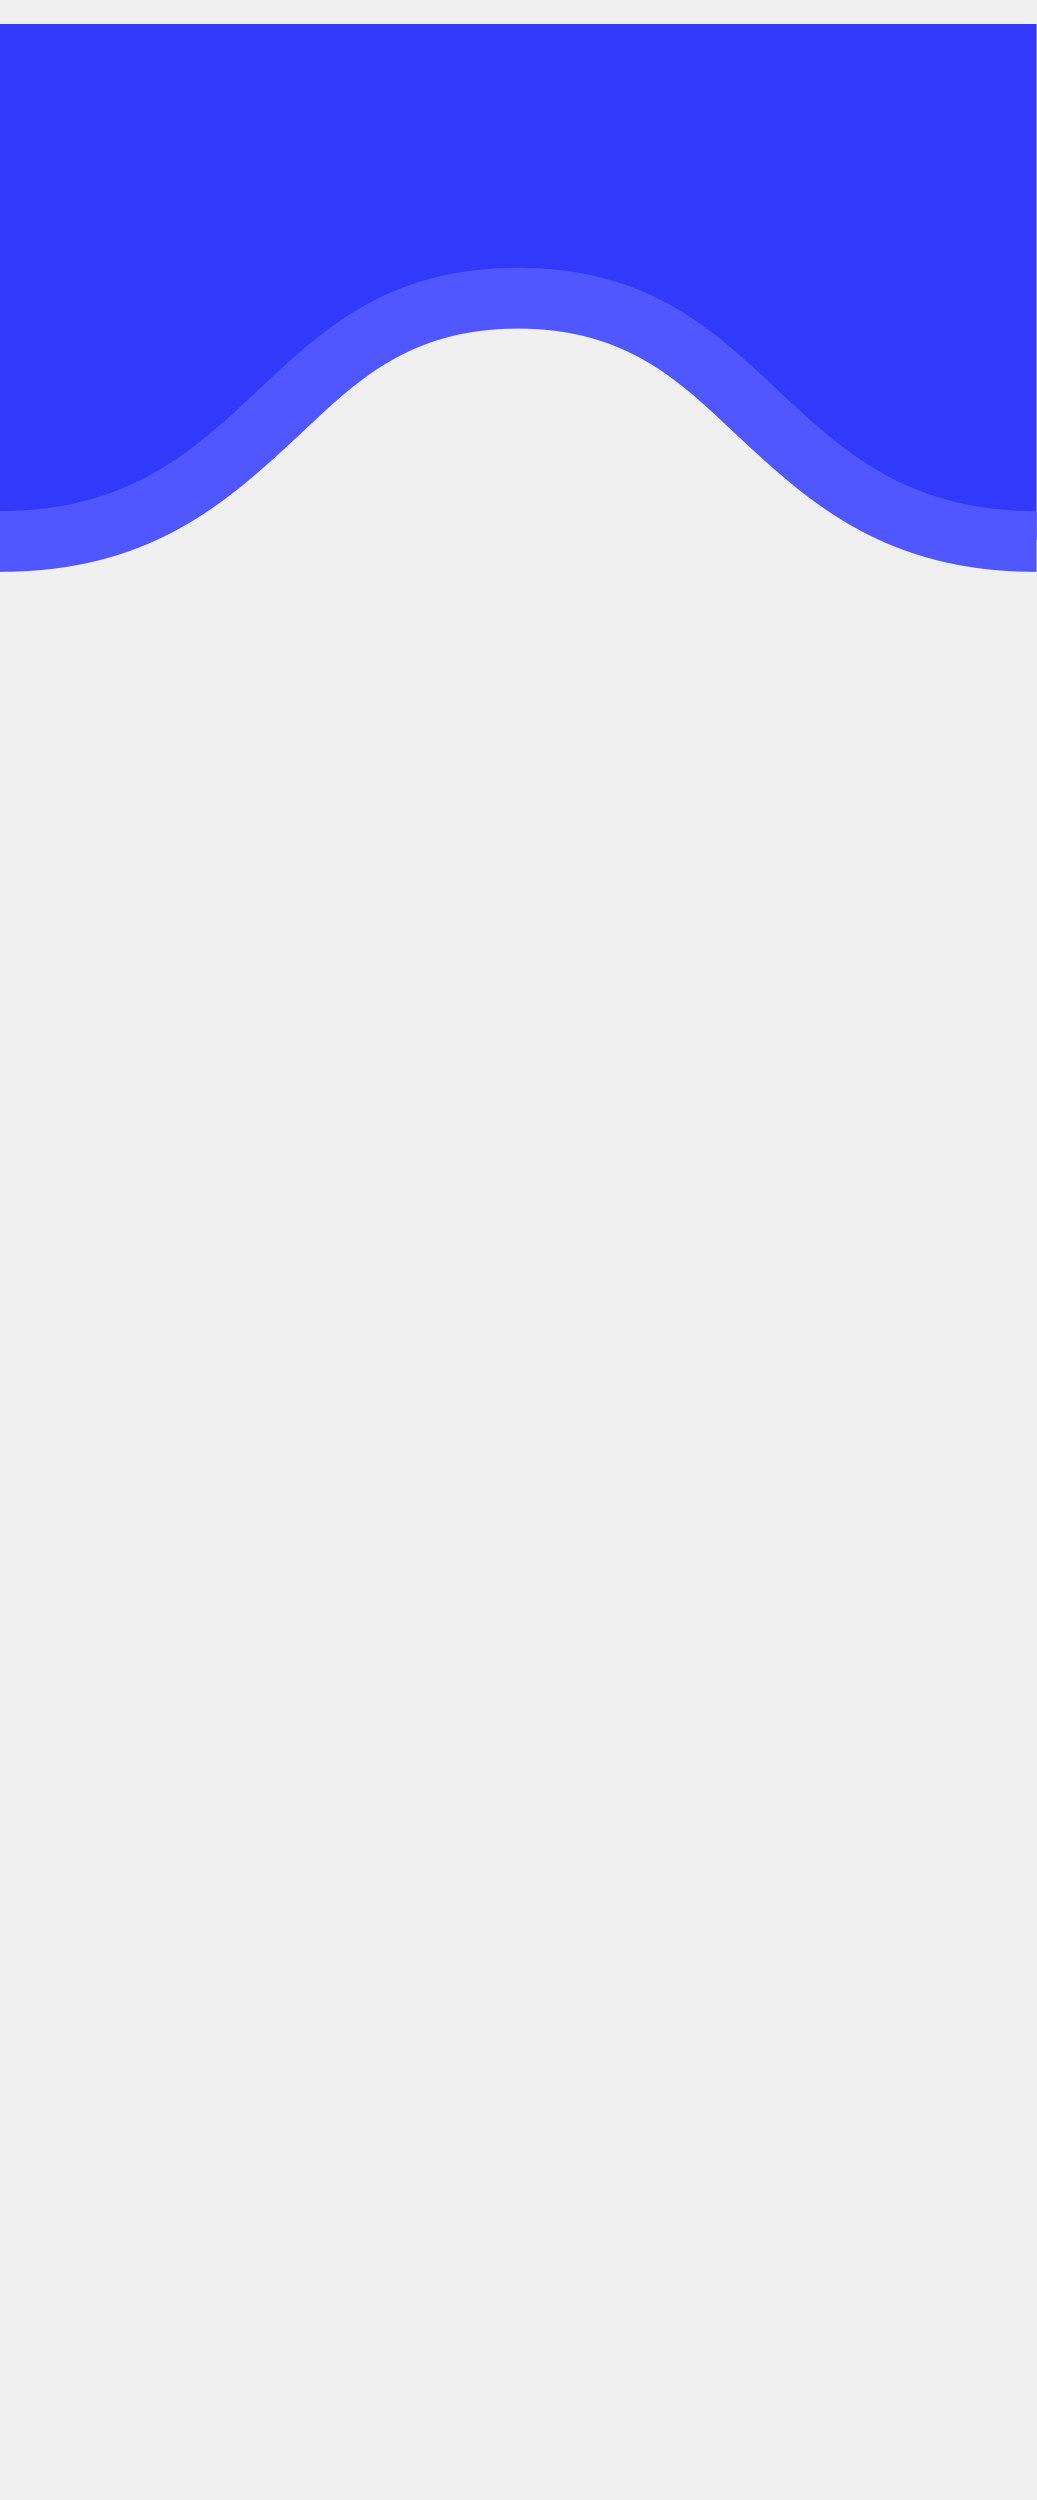
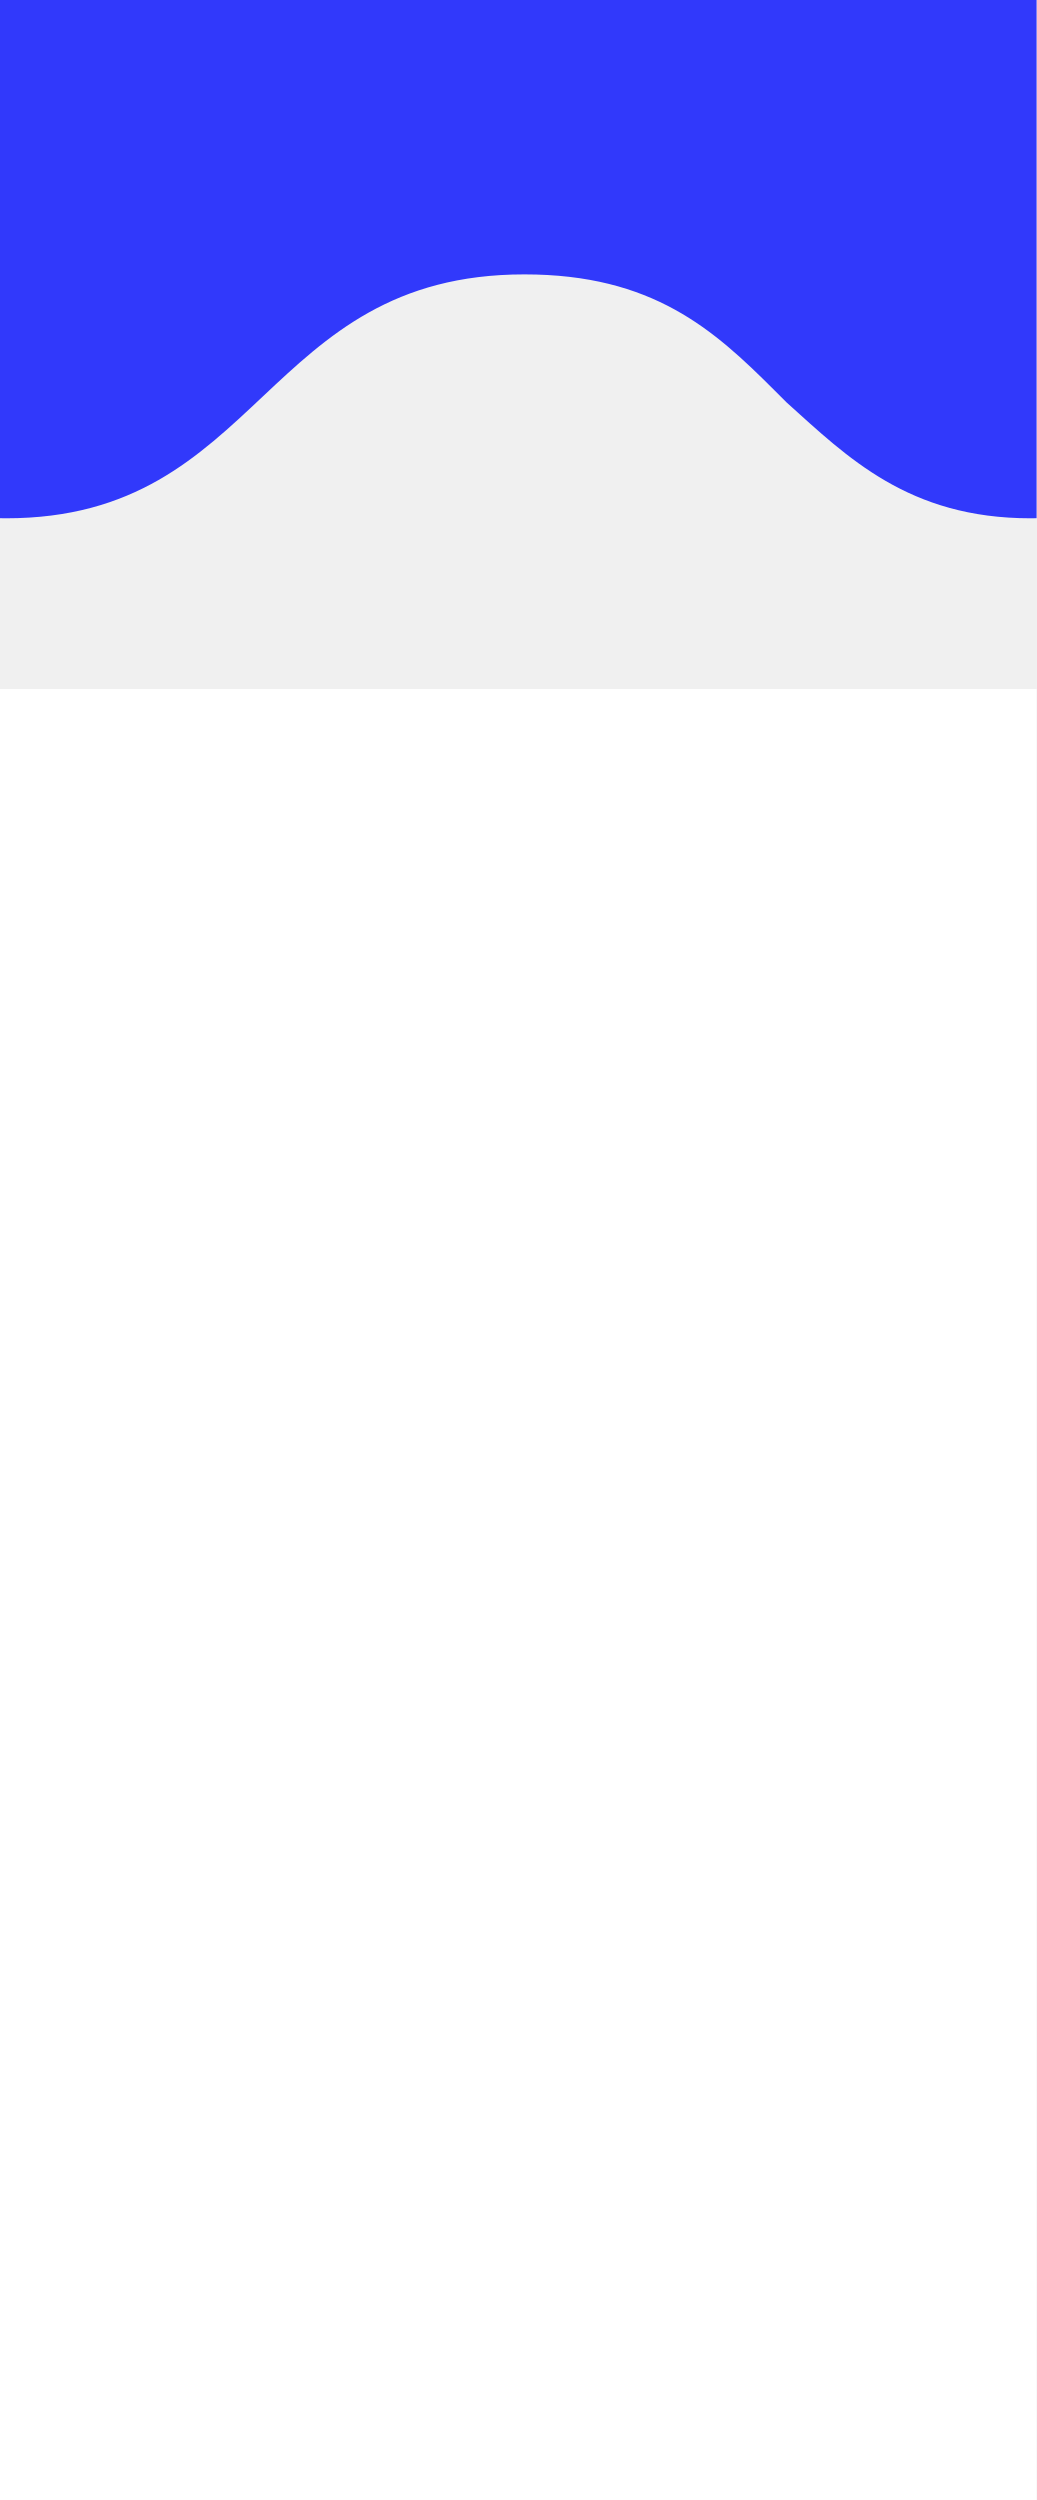
- <svg xmlns="http://www.w3.org/2000/svg" width="17" height="41" viewBox="0 0 17 41" fill="none">
-   <g clip-path="url(#clip0_3311_92)">
-     <path d="M16.945 8.861H16.993C21.242 8.861 21.242 4.861 25.491 4.861C29.74 4.861 29.74 8.861 33.989 8.861V-25.229C29.74 -25.229 29.74 -29.229 25.491 -29.229C21.259 -29.229 21.242 -25.259 17.043 -25.229H16.993C14.935 -25.229 13.874 -26.166 12.843 -27.134L12.644 -27.322C11.614 -28.29 10.553 -29.229 8.494 -29.229C6.437 -29.229 5.375 -28.29 4.345 -27.322L4.146 -27.134C3.116 -26.166 2.055 -25.229 -0.004 -25.229C-4.253 -25.229 -4.253 -29.229 -8.502 -29.229C-12.751 -29.229 -12.751 -25.229 -17 -25.229V8.861C-12.751 8.861 -12.751 4.861 -8.502 4.861C-4.27 4.861 -4.253 8.83 -0.054 8.861H-0.004C4.245 8.861 4.245 4.861 8.494 4.861C10.553 4.861 11.614 5.799 12.644 6.767L12.843 6.955C13.865 7.915 14.918 8.847 16.945 8.861Z" fill="#3139FB" />
-     <path fill-rule="evenodd" clip-rule="evenodd" d="M16.944 8.382H16.894L16.845 8.381L16.796 8.379L16.748 8.378L16.7 8.376L16.654 8.373L16.607 8.371L16.56 8.368L16.514 8.364L16.468 8.361L16.422 8.357L16.377 8.352L16.332 8.348L16.288 8.343L16.244 8.337L16.187 8.33L16.145 8.324L16.103 8.318L16.062 8.312L16.021 8.305L15.981 8.298L15.943 8.291C15.889 8.281 15.834 8.27 15.781 8.258L15.74 8.249L15.7 8.24L15.66 8.23L15.621 8.221L15.582 8.21L15.543 8.2L15.505 8.189L15.467 8.178L15.429 8.167L15.391 8.156L15.354 8.144L15.301 8.127L15.266 8.115L15.231 8.104L15.196 8.092L15.161 8.079L15.127 8.066L15.094 8.053L15.06 8.04L15.026 8.027L14.995 8.014L14.956 7.998L14.926 7.985L14.892 7.97C14.873 7.962 14.853 7.953 14.834 7.944L14.826 7.941C14.808 7.932 14.789 7.924 14.771 7.915L14.761 7.91L14.701 7.881L14.678 7.869L14.661 7.86L14.64 7.85L14.614 7.836L14.596 7.827L14.578 7.818L14.551 7.803L14.532 7.793L14.517 7.785L14.488 7.768L14.457 7.751L14.408 7.723L14.397 7.717L14.346 7.688L14.339 7.683L14.282 7.647L14.226 7.613C14.187 7.587 14.148 7.562 14.109 7.536L14.055 7.499L14 7.461L13.947 7.422L13.893 7.383L13.839 7.343L13.786 7.303L13.734 7.263L13.717 7.25L13.682 7.221L13.663 7.207L13.63 7.18L13.61 7.163L13.579 7.138L13.556 7.12L13.528 7.096L13.505 7.076L13.478 7.053L13.452 7.031L13.428 7.01L13.4 6.986L13.378 6.967L13.348 6.941L13.328 6.925L13.279 6.881L13.229 6.837L13.221 6.83C13.193 6.804 13.165 6.779 13.139 6.754L13.133 6.749L13.075 6.696L13.036 6.659L12.941 6.572C12.908 6.542 12.876 6.512 12.843 6.481L12.644 6.294L12.546 6.202L12.447 6.111L12.412 6.078L12.348 6.02L12.262 5.942L12.227 5.91L12.197 5.883L12.146 5.839L12.125 5.82L12.095 5.794L12.073 5.776L12.044 5.751L12.022 5.732L11.992 5.707L11.97 5.688L11.941 5.664L11.919 5.645L11.889 5.62L11.866 5.602L11.836 5.577L11.813 5.559L11.782 5.535L11.759 5.517L11.729 5.493L11.705 5.475L11.674 5.451L11.651 5.434L11.62 5.41L11.597 5.393L11.565 5.37L11.542 5.353L11.509 5.33L11.486 5.313L11.453 5.29L11.429 5.274L11.396 5.251L11.372 5.235L11.338 5.212L11.315 5.197L11.279 5.174L11.256 5.159L11.219 5.136L11.197 5.122L11.138 5.086L11.078 5.05L11.017 5.015L10.955 4.981L10.892 4.948L10.829 4.915L10.765 4.883L10.71 4.857L10.701 4.853L10.645 4.827L10.636 4.822L10.579 4.797L10.57 4.793L10.513 4.769L10.484 4.757L10.45 4.743L10.415 4.73L10.381 4.716L10.346 4.703L10.311 4.69L10.275 4.677L10.239 4.665L10.203 4.652L10.166 4.64L10.13 4.628L10.093 4.617L10.056 4.606L10.018 4.595L9.981 4.585L9.943 4.574L9.905 4.564L9.866 4.554L9.827 4.544L9.788 4.535L9.749 4.526L9.709 4.517L9.669 4.508L9.63 4.5L9.589 4.492L9.548 4.484L9.507 4.477L9.466 4.47L9.424 4.463L9.381 4.456L9.339 4.45L9.296 4.444L9.254 4.438L9.21 4.433L9.19 4.431L9.146 4.426L9.101 4.421L9.057 4.417L9.012 4.413L8.966 4.41L8.921 4.406L8.874 4.403L8.829 4.401L8.782 4.399L8.735 4.397L8.688 4.395L8.64 4.394L8.592 4.393L8.543 4.392H8.494C4.245 4.392 4.245 8.382 -0.004 8.382H-0.054C-0.396 8.38 -0.71 8.351 -1.001 8.3V8.382C-1.001 8.933 -0.554 9.379 -0.004 9.379C2.453 9.379 3.7 8.267 4.929 7.114C5.824 6.272 6.702 5.389 8.494 5.389C10.288 5.389 11.165 6.272 12.061 7.114C13.289 8.267 14.536 9.379 16.993 9.379C17.543 9.379 17.99 8.933 17.99 8.382V8.3C17.685 8.353 17.355 8.382 16.993 8.382H16.944ZM8.446 -29.61H8.494H8.544L8.593 -29.609L8.642 -29.608L8.691 -29.607L8.739 -29.605L8.787 -29.603L8.834 -29.601L8.88 -29.598L8.927 -29.595L8.973 -29.592L9.019 -29.588L9.065 -29.584L9.11 -29.58L9.155 -29.575L9.2 -29.57L9.244 -29.565L9.287 -29.559L9.33 -29.553L9.374 -29.547L9.417 -29.54L9.459 -29.533L9.501 -29.526L9.554 -29.517L9.594 -29.509L9.634 -29.501L9.673 -29.493L9.712 -29.485L9.751 -29.476L9.79 -29.467L9.827 -29.458C9.853 -29.451 9.879 -29.445 9.905 -29.438L9.944 -29.427L9.983 -29.417L10.021 -29.406L10.058 -29.395L10.096 -29.383L10.133 -29.372L10.171 -29.36L10.207 -29.348L10.244 -29.335L10.28 -29.323L10.317 -29.31L10.352 -29.297L10.388 -29.283L10.422 -29.27L10.457 -29.256L10.492 -29.242L10.513 -29.233C10.532 -29.225 10.551 -29.217 10.57 -29.209L10.579 -29.205C10.598 -29.196 10.617 -29.188 10.636 -29.18L10.645 -29.175C10.664 -29.167 10.683 -29.158 10.701 -29.149L10.71 -29.145C10.728 -29.137 10.747 -29.128 10.765 -29.119L10.769 -29.117L10.831 -29.086L10.892 -29.054C10.934 -29.032 10.976 -29.009 11.017 -28.986L11.076 -28.953L11.135 -28.918L11.194 -28.883L11.251 -28.846L11.308 -28.809L11.365 -28.772L11.378 -28.763L11.421 -28.734L11.436 -28.724L11.477 -28.695L11.493 -28.684L11.532 -28.656L11.549 -28.643L11.585 -28.616L11.605 -28.602L11.639 -28.576L11.66 -28.561L11.693 -28.537L11.715 -28.52L11.746 -28.496L11.77 -28.477L11.799 -28.454L11.824 -28.434L11.851 -28.413L11.877 -28.391L11.902 -28.37L11.931 -28.347L11.954 -28.328L11.983 -28.303L12.005 -28.285L12.035 -28.259L12.055 -28.242L12.087 -28.214L12.105 -28.198L12.139 -28.169L12.155 -28.155L12.205 -28.111L12.255 -28.067L12.262 -28.06C12.291 -28.034 12.32 -28.008 12.348 -27.982L12.353 -27.978L12.444 -27.894L12.45 -27.888L12.547 -27.799L12.644 -27.708L12.843 -27.521L12.941 -27.429L13.04 -27.338L13.076 -27.306L13.139 -27.247L13.225 -27.169L13.26 -27.137L13.29 -27.111L13.341 -27.066L13.362 -27.048L13.392 -27.023L13.414 -27.003L13.443 -26.978L13.465 -26.96L13.495 -26.935L13.517 -26.916L13.546 -26.891L13.569 -26.872L13.599 -26.848L13.621 -26.829L13.651 -26.805L13.674 -26.787L13.705 -26.762L13.728 -26.744L13.758 -26.72L13.782 -26.702L13.813 -26.679L13.836 -26.661L13.867 -26.637L13.891 -26.62L13.922 -26.598L13.945 -26.581L13.978 -26.557L14.001 -26.541L14.034 -26.518L14.058 -26.501L14.091 -26.478L14.115 -26.462L14.149 -26.44L14.173 -26.424L14.208 -26.401L14.231 -26.387L14.268 -26.363L14.29 -26.35L14.349 -26.313L14.409 -26.277L14.47 -26.242L14.532 -26.209L14.595 -26.175L14.659 -26.143L14.723 -26.111L14.777 -26.084L14.786 -26.08L14.842 -26.054L14.851 -26.05L14.908 -26.025L14.917 -26.021L14.974 -25.996L15.003 -25.985L15.037 -25.971L15.072 -25.957L15.107 -25.944L15.141 -25.93L15.176 -25.917L15.212 -25.904L15.248 -25.892L15.284 -25.88L15.321 -25.868L15.357 -25.857L15.394 -25.845L15.431 -25.834L15.469 -25.823L15.507 -25.812L15.544 -25.802L15.582 -25.792L15.621 -25.781L15.66 -25.772L15.699 -25.762L15.738 -25.753L15.778 -25.744L15.818 -25.736L15.858 -25.727L15.899 -25.719L15.939 -25.712L15.98 -25.704L16.022 -25.697L16.063 -25.69L16.106 -25.684L16.148 -25.678L16.191 -25.672L16.234 -25.666L16.277 -25.661L16.297 -25.658L16.341 -25.653L16.386 -25.649L16.43 -25.645L16.476 -25.641L16.521 -25.637L16.567 -25.634L16.613 -25.631L16.659 -25.628L16.705 -25.626L16.752 -25.624L16.799 -25.623L16.847 -25.621L16.895 -25.62H16.944H16.993H17.043C17.384 -25.622 17.697 -25.651 17.987 -25.701C17.945 -26.214 17.516 -26.617 16.993 -26.617C15.2 -26.617 14.322 -27.5 13.427 -28.342C12.198 -29.495 10.951 -30.607 8.494 -30.607C6.038 -30.607 4.791 -29.495 3.563 -28.342C2.666 -27.5 1.79 -26.617 -0.004 -26.617C-0.527 -26.617 -0.956 -26.214 -0.998 -25.701C-0.694 -25.648 -0.364 -25.62 -0.004 -25.62H0.045H0.094L0.142 -25.621L0.19 -25.623L0.237 -25.624L0.283 -25.626L0.33 -25.628L0.376 -25.631L0.423 -25.634L0.468 -25.637L0.514 -25.641L0.559 -25.645L0.603 -25.649L0.648 -25.653L0.691 -25.658L0.734 -25.663L0.778 -25.669L0.798 -25.672L0.841 -25.678L0.883 -25.684L0.926 -25.69L0.968 -25.697L1.009 -25.704L1.05 -25.712L1.09 -25.719L1.131 -25.727L1.171 -25.736L1.211 -25.744L1.251 -25.753L1.29 -25.762L1.329 -25.772L1.368 -25.781L1.407 -25.792L1.445 -25.802L1.482 -25.812L1.52 -25.823L1.558 -25.834L1.595 -25.845L1.632 -25.857L1.668 -25.868L1.705 -25.88L1.741 -25.892L1.777 -25.904L1.813 -25.917L1.847 -25.93L1.882 -25.944L1.917 -25.957L1.952 -25.971L1.986 -25.985L2.015 -25.996L2.072 -26.021L2.081 -26.025L2.138 -26.05L2.147 -26.054L2.203 -26.08L2.212 -26.084L2.266 -26.111L2.33 -26.143L2.394 -26.175L2.457 -26.209L2.519 -26.242L2.58 -26.277L2.639 -26.313L2.699 -26.35L2.721 -26.363L2.758 -26.387L2.781 -26.401L2.817 -26.424L2.84 -26.44L2.874 -26.462L2.898 -26.478L2.931 -26.501L2.955 -26.518L2.988 -26.541L3.01 -26.557L3.043 -26.581L3.066 -26.598L3.098 -26.62L3.122 -26.637L3.153 -26.661L3.176 -26.679L3.207 -26.702L3.231 -26.72L3.261 -26.744L3.284 -26.762L3.315 -26.787L3.338 -26.805L3.368 -26.829L3.391 -26.848L3.42 -26.872L3.442 -26.891L3.472 -26.916L3.494 -26.935L3.524 -26.96L3.546 -26.978L3.575 -27.003L3.597 -27.023L3.627 -27.048L3.648 -27.066L3.699 -27.111L3.75 -27.156L3.764 -27.169L3.849 -27.247L3.914 -27.306L3.949 -27.338L4.048 -27.429C4.147 -27.522 4.246 -27.615 4.345 -27.708L4.445 -27.802L4.539 -27.888L4.636 -27.978L4.641 -27.982C4.669 -28.008 4.698 -28.034 4.727 -28.06L4.747 -28.079L4.784 -28.111L4.834 -28.155L4.884 -28.198L4.934 -28.242L4.954 -28.259L4.984 -28.285L5.006 -28.303L5.035 -28.328L5.058 -28.347L5.087 -28.37L5.112 -28.391L5.138 -28.413L5.165 -28.434L5.191 -28.454L5.219 -28.477L5.243 -28.496L5.274 -28.52L5.296 -28.537L5.329 -28.561L5.35 -28.576L5.384 -28.602L5.403 -28.616L5.44 -28.643L5.457 -28.656L5.496 -28.684L5.512 -28.695L5.554 -28.724L5.568 -28.734L5.611 -28.763L5.624 -28.772L5.67 -28.802L5.681 -28.809L5.729 -28.84L5.737 -28.846L5.788 -28.878L5.795 -28.883L5.848 -28.915L5.854 -28.918L5.913 -28.953L5.972 -28.986C6.013 -29.009 6.055 -29.032 6.097 -29.054L6.157 -29.086L6.221 -29.117L6.224 -29.119C6.242 -29.128 6.261 -29.137 6.279 -29.145L6.288 -29.149C6.306 -29.158 6.325 -29.167 6.344 -29.175L6.353 -29.18C6.372 -29.188 6.391 -29.196 6.41 -29.205L6.419 -29.209C6.438 -29.217 6.457 -29.225 6.476 -29.233L6.515 -29.249L6.548 -29.263L6.582 -29.276L6.617 -29.289L6.651 -29.302L6.686 -29.315L6.721 -29.327L6.756 -29.34L6.792 -29.352L6.828 -29.363L6.864 -29.374L6.9 -29.385L6.936 -29.396L6.973 -29.407L7.01 -29.418L7.047 -29.428L7.084 -29.438C7.11 -29.445 7.136 -29.451 7.162 -29.458L7.202 -29.467L7.242 -29.477L7.282 -29.486L7.322 -29.494L7.363 -29.503L7.404 -29.511L7.446 -29.519L7.488 -29.526L7.53 -29.533L7.573 -29.54L7.615 -29.547L7.659 -29.553L7.701 -29.559L7.745 -29.565L7.789 -29.57L7.834 -29.575L7.879 -29.58L7.924 -29.584L7.97 -29.588L8.016 -29.592L8.062 -29.595L8.108 -29.598L8.165 -29.601L8.211 -29.604L8.258 -29.605L8.304 -29.607L8.352 -29.608L8.399 -29.609L8.446 -29.61Z" fill="#5057FF" />
+ <svg xmlns="http://www.w3.org/2000/svg" xmlns:xlink="http://www.w3.org/1999/xlink" version="1.1" id="Calque_1" x="0px" y="0px" viewBox="0 0 17 41" style="enable-background:new 0 0 17 41;" xml:space="preserve">
+   <style type="text/css">
+ 	.st0{clip-path:url(#SVGID_00000124158658599178894600000014227229198140525995_);}
+ 	.st1{fill:#3139FB;}
+ 	.st2{fill-rule:evenodd;clip-rule:evenodd;fill:#5057FF;}
+ 	.st3{fill:#FFFFFF;}
+ </style>
+   <g>
+     <defs>
+       <rect id="SVGID_1_" width="17" height="40" />
+     </defs>
+     <clipPath id="SVGID_00000060025778489374604660000010736512994430095546_">
+       <use xlink:href="#SVGID_1_" style="overflow:visible;" />
+     </clipPath>
+     <g style="clip-path:url(#SVGID_00000060025778489374604660000010736512994430095546_);">
+       <path class="st1" d="M16.9,8.5L16.9,8.5c4.3,0,4.3-4,8.5-4s4.2,4,8.5,4v-34.1c-4.2,0-4.2-4-8.5-4c-4.2,0-4.2,4-8.4,4h0    c-2.1,0-3.1-0.9-4.1-1.9l-0.2-0.2c-1-1-2.1-1.9-4.1-1.9c-2.1,0-3.1,0.9-4.1,1.9l-0.2,0.2c-1,1-2.1,1.9-4.1,1.9c-4.2,0-4.2-4-8.5-4    c-4.2,0-4.2,4-8.5,4V8.5c4.2,0,4.2-4,8.5-4c4.2,0,4.2,4,8.4,4h0c4.2,0,4.2-4,8.5-4c2.1,0,3.1,0.9,4.1,1.9l0.2,0.2    C13.9,7.5,14.9,8.5,16.9,8.5z" />
+       <path class="st2" d="M8.4-30L8.4-30L8.4-30l0.1,0l0,0l0,0l0,0l0,0l0,0l0,0l0,0l0,0l0,0l0,0l0,0l0,0l0,0l0,0l0,0l0,0l0,0l0,0l0,0    l0,0l0.1,0l0,0l0,0l0,0l0,0l0,0l0,0l0,0c0,0,0.1,0,0.1,0l0,0l0,0l0,0l0,0l0,0l0,0l0,0l0,0l0,0l0,0l0,0l0,0l0,0l0,0l0,0l0,0l0,0    c0,0,0,0,0.1,0l0,0c0,0,0,0,0.1,0l0,0c0,0,0,0,0.1,0l0,0c0,0,0,0,0.1,0l0,0l0.1,0l0.1,0c0,0,0.1,0,0.1,0.1l0.1,0l0.1,0l0.1,0    l0.1,0l0.1,0l0.1,0l0,0l0,0l0,0l0,0l0,0l0,0l0,0l0,0l0,0l0,0l0,0l0,0l0,0l0,0l0,0l0,0l0,0l0,0l0,0l0,0l0,0l0,0l0,0l0,0l0,0l0,0    l0,0l0,0l0,0l0,0l0,0l0,0l0,0c0,0,0.1,0.1,0.1,0.1l0,0l0.1,0.1l0,0l0.1,0.1l0.1,0.1l0.2,0.2l0.1,0.1l0.1,0.1l0,0l0.1,0.1l0.1,0.1    l0,0l0,0l0.1,0l0,0l0,0l0,0l0,0l0,0l0,0l0,0l0,0l0,0l0,0l0,0l0,0l0,0l0,0l0,0l0,0l0,0l0,0l0,0l0,0l0,0l0,0l0,0l0,0l0,0l0,0l0,0    l0,0l0,0l0,0l0,0l0,0l0,0l0,0l0,0l0.1,0l0.1,0l0.1,0l0.1,0l0.1,0l0.1,0l0.1,0l0.1,0l0,0l0.1,0l0,0l0.1,0l0,0l0.1,0l0,0l0,0l0,0    l0,0l0,0l0,0l0,0l0,0l0,0l0,0l0,0l0,0l0,0l0,0l0,0l0,0l0,0l0,0l0,0l0,0l0,0l0,0l0,0l0,0l0,0l0,0l0,0l0,0l0,0l0,0l0,0l0,0l0,0l0,0    l0,0l0,0l0,0l0,0l0,0l0,0l0,0l0,0l0,0l0,0l0,0l0,0l0,0l0,0h0h0h0c0.3,0,0.7,0,0.9-0.1c0-0.5-0.5-0.9-1-0.9c-1.8,0-2.7-0.9-3.6-1.7    C12.2-29.9,11-31,8.5-31c-2.5,0-3.7,1.1-4.9,2.3C2.7-27.9,1.8-27,0-27c-0.5,0-1,0.4-1,0.9C-0.7-26-0.4-26,0-26h0h0l0,0l0,0l0,0    l0,0l0,0l0,0l0,0l0,0l0,0l0,0l0,0l0,0l0,0l0,0l0,0l0,0l0,0l0,0l0,0l0,0l0,0l0,0l0,0l0,0l0,0l0,0l0,0l0,0l0,0l0,0l0,0l0,0l0,0l0,0    l0,0l0,0l0,0l0,0l0,0l0,0l0,0l0,0l0,0l0,0l0,0l0,0l0,0l0,0l0.1,0l0,0l0.1,0l0,0l0.1,0l0,0l0.1,0l0.1,0l0.1,0l0.1,0l0.1,0l0.1,0    l0.1,0l0.1,0l0,0l0,0l0,0l0,0l0,0l0,0l0,0l0,0l0,0l0,0l0,0l0,0l0,0l0,0l0,0l0,0l0,0l0,0l0,0l0,0l0,0l0,0l0,0l0,0l0,0l0,0l0,0l0,0    l0,0l0,0l0,0l0,0l0,0l0,0l0,0l0.1,0l0.1,0l0,0l0.1-0.1l0.1-0.1l0,0L4-27.8c0.1-0.1,0.2-0.2,0.3-0.3l0.1-0.1l0.1-0.1l0.1-0.1l0,0    c0,0,0.1-0.1,0.1-0.1l0,0l0,0l0,0l0,0l0,0l0,0l0,0l0,0l0,0l0,0l0,0l0,0l0,0l0,0l0,0l0,0l0,0l0,0l0,0l0,0l0,0l0,0l0,0l0,0l0,0l0,0    l0,0l0,0l0,0l0,0l0,0l0,0l0,0l0,0l0,0l0.1,0l0,0l0.1,0l0,0l0.1,0l0.1,0c0,0,0.1,0,0.1-0.1l0.1,0l0.1,0l0,0c0,0,0,0,0.1,0l0,0    c0,0,0,0,0.1,0l0,0c0,0,0,0,0.1,0l0,0c0,0,0,0,0.1,0l0,0l0,0l0,0l0,0l0,0l0,0l0,0l0,0l0,0l0,0l0,0l0,0l0,0l0,0l0,0l0,0l0,0    c0,0,0.1,0,0.1,0l0,0l0,0l0,0l0,0l0,0l0,0l0,0l0,0l0,0l0,0l0,0l0,0l0,0l0,0l0,0l0,0l0,0l0,0l0,0l0,0l0,0l0,0l0.1,0l0,0l0,0l0,0    L8.4-30L8.4-30L8.4-30z" />
+     </g>
  </g>
-   <defs>
-     <clipPath id="clip0_3311_92">
-       <rect width="17" height="40" fill="white" transform="translate(0 0.393433)" />
-     </clipPath>
-   </defs>
+   <rect y="11.3" class="st3" width="17" height="29.7" />
</svg>
